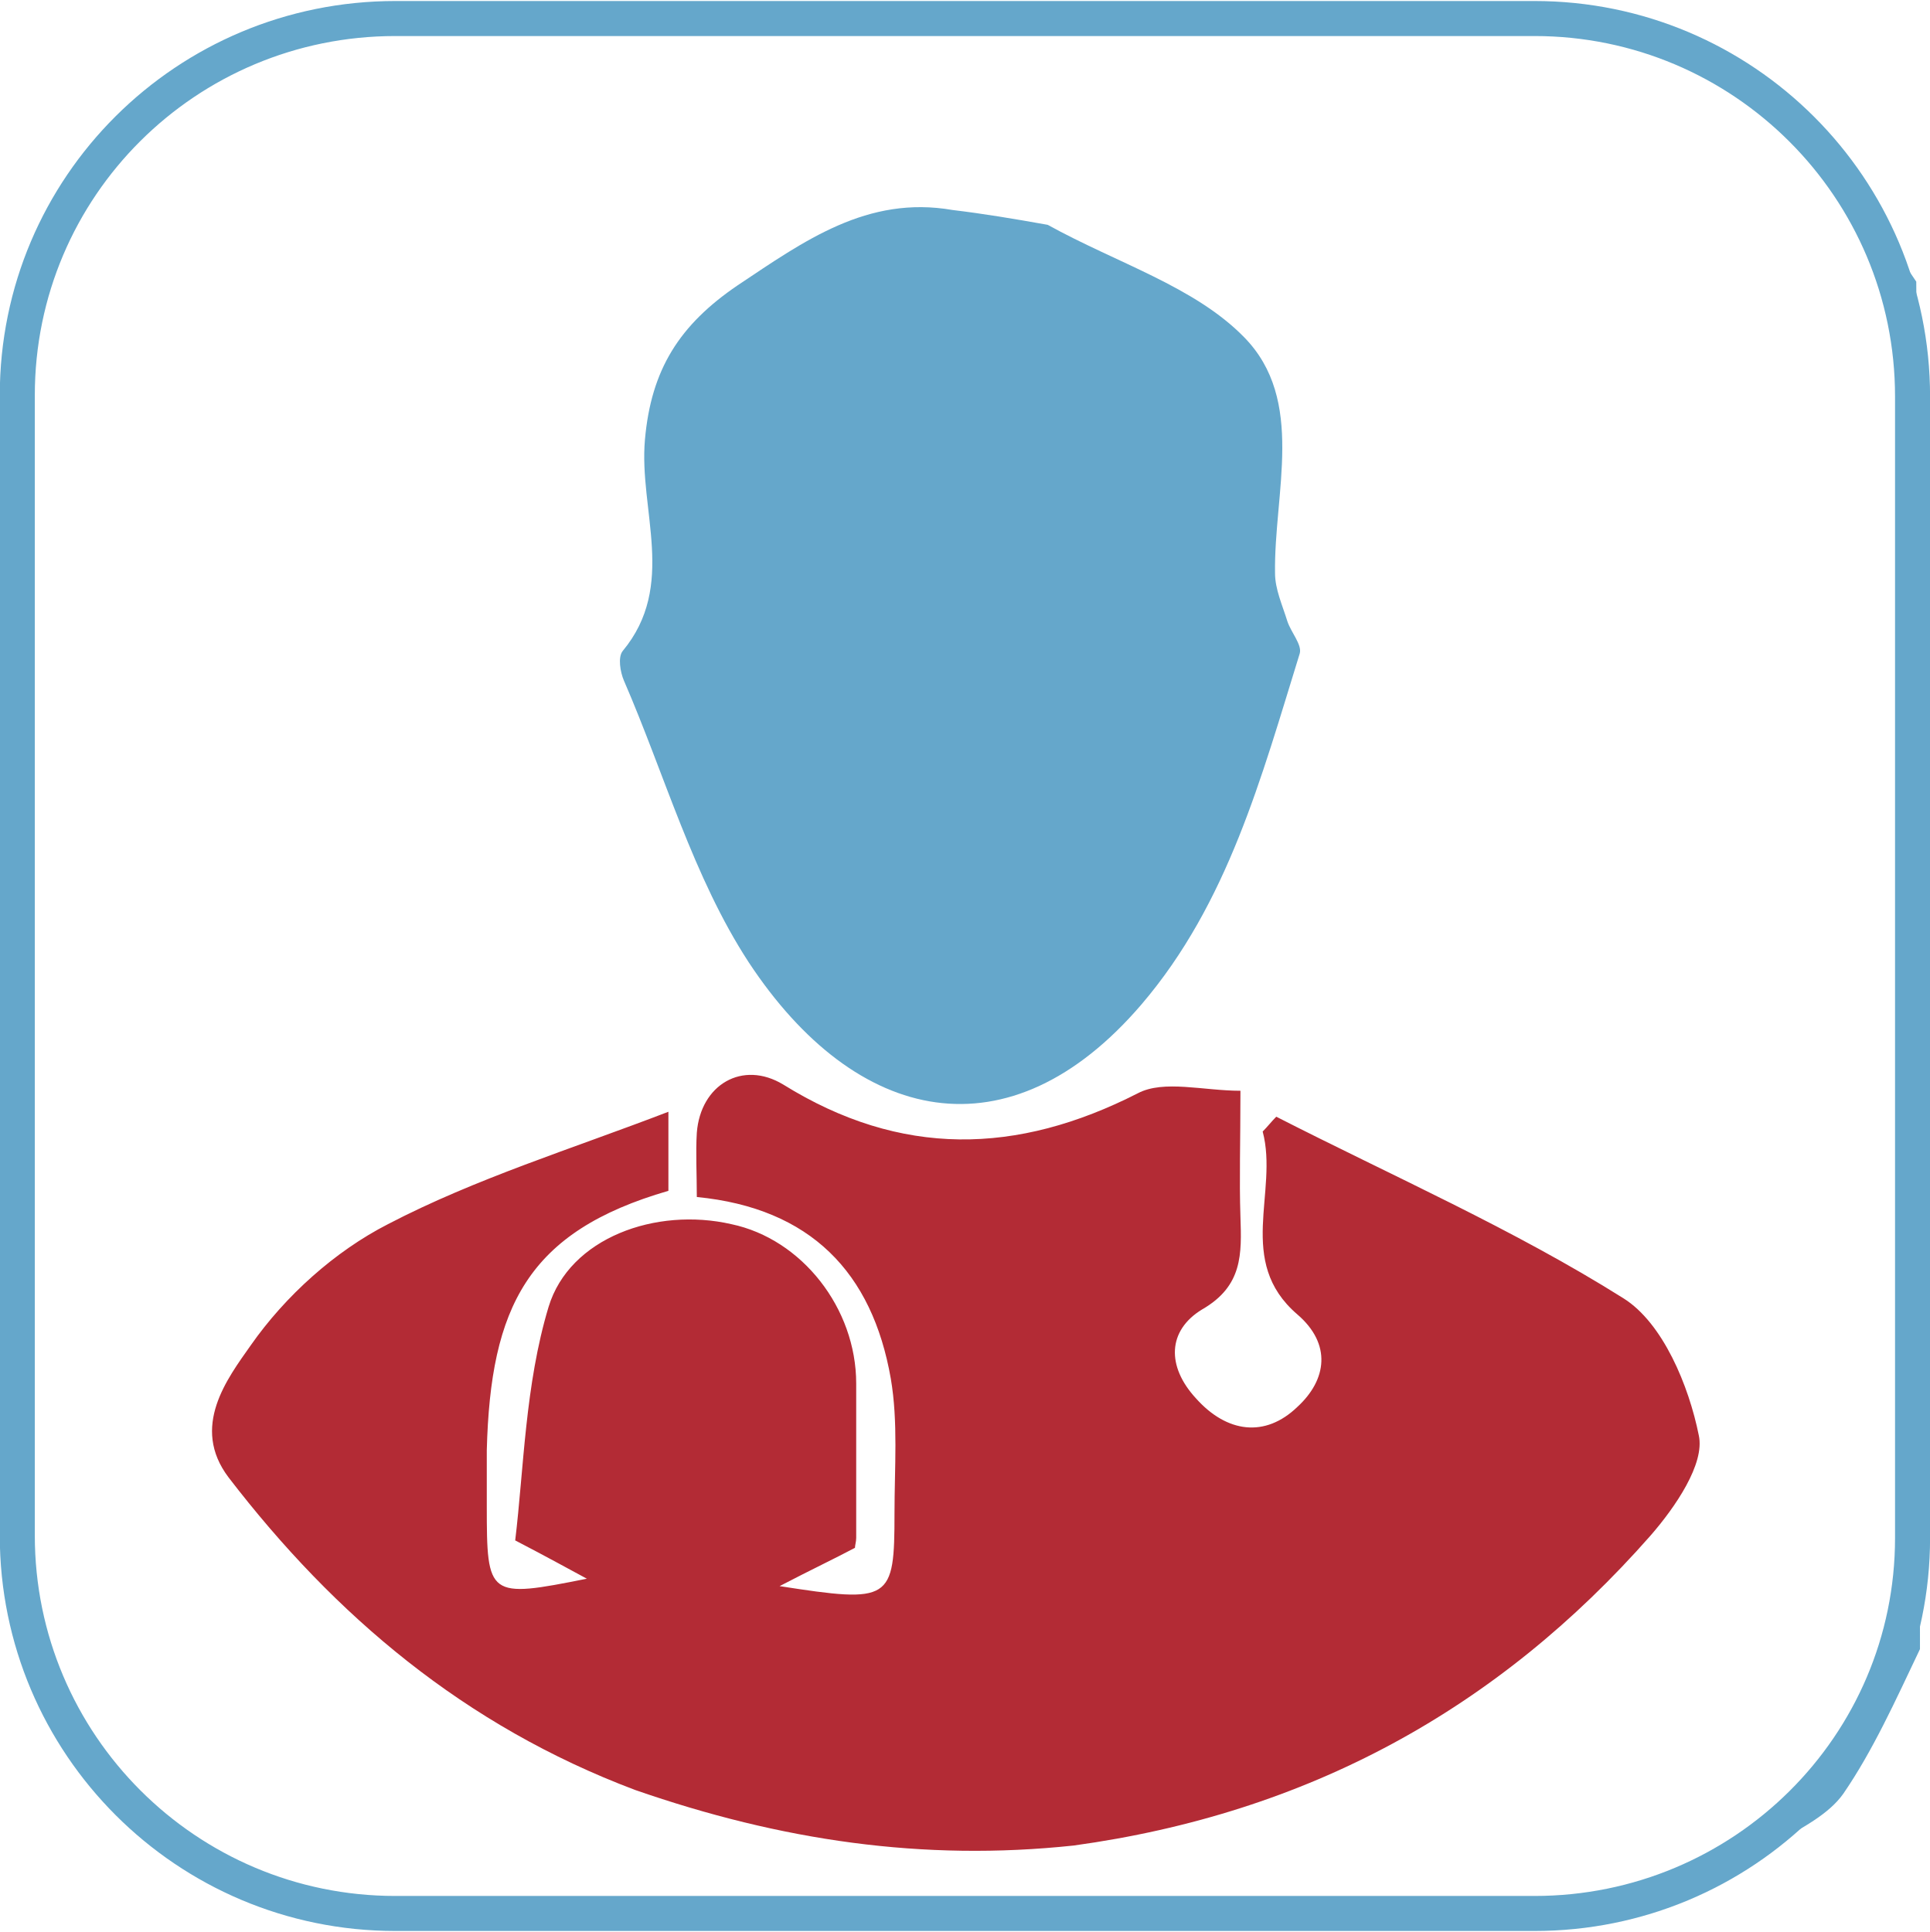
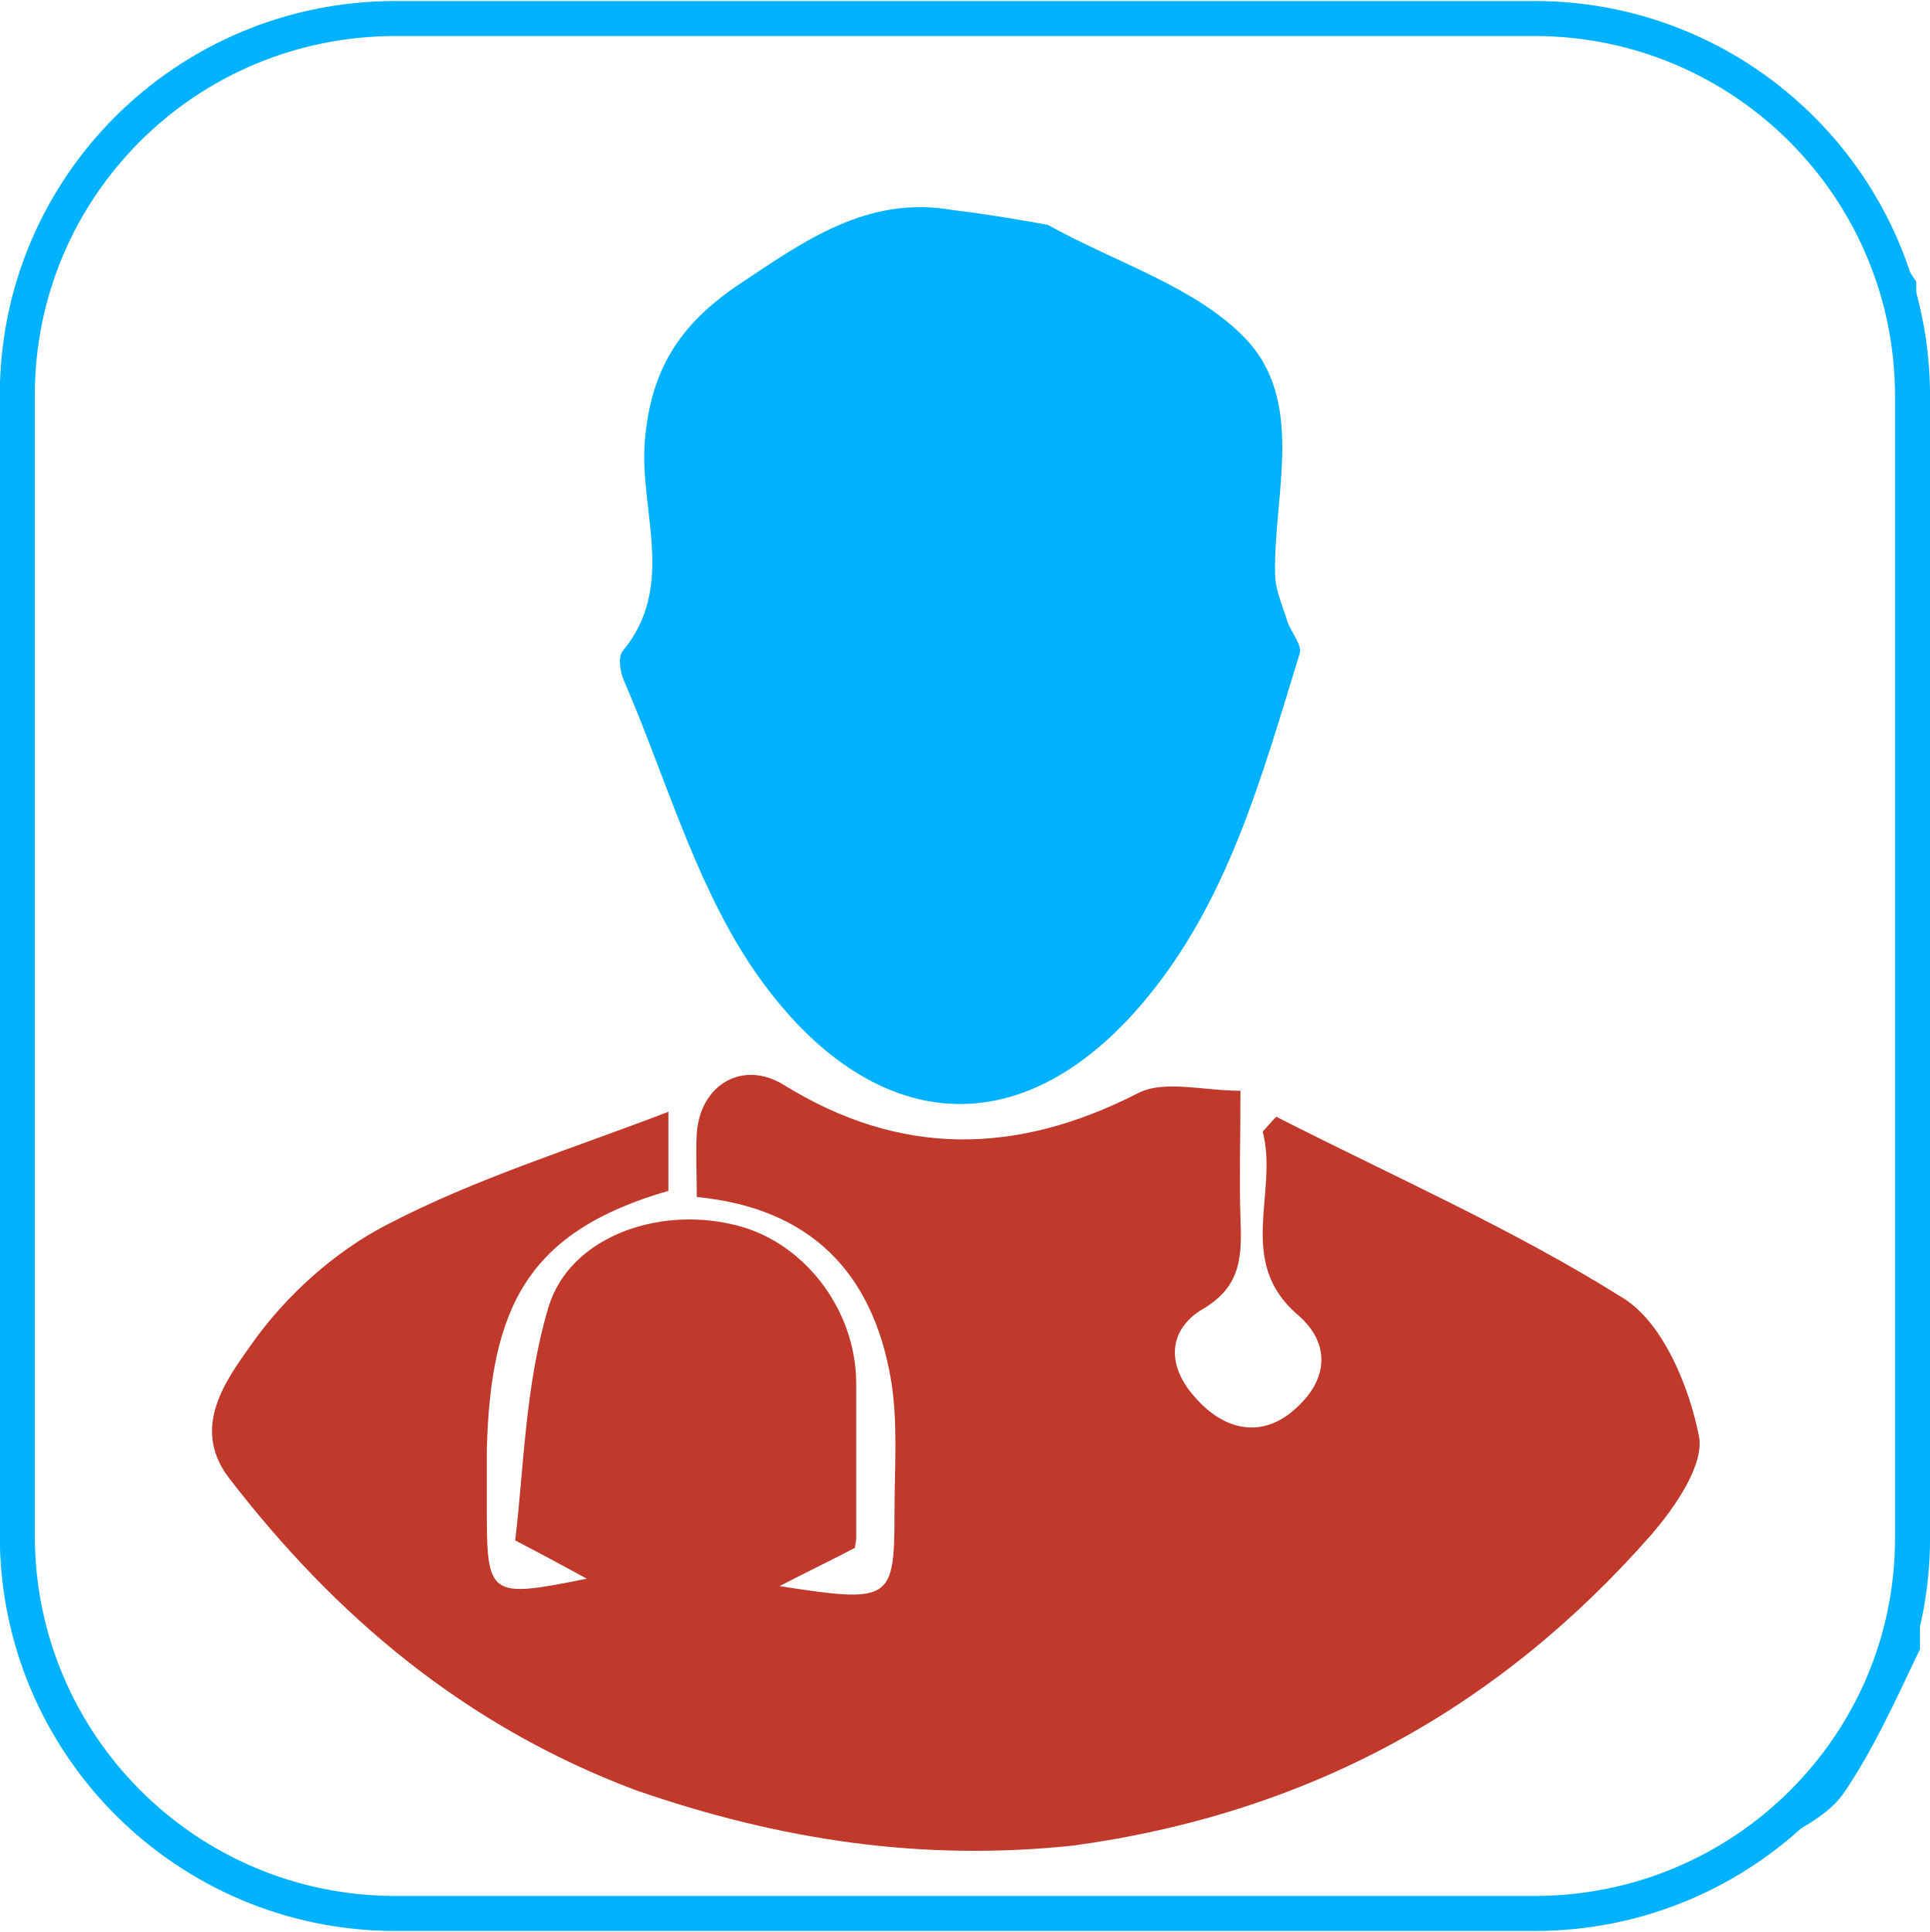
<svg xmlns="http://www.w3.org/2000/svg" version="1.1" id="Layer_1" x="0px" y="0px" viewBox="0 0 156.2 156.4" style="enable-background:new 0 0 156.2 156.4;" xml:space="preserve">
  <style type="text/css">
- 	.st0{fill:#B32B35;}
- 	.st1{fill:#65A7CB;}
- 	.st2{fill:none;stroke:#65A7CB;stroke-width:2.835;stroke-miterlimit:10;}
+ 	.st0{fill:#c0392b;}
+ 	.st1{fill:#00b2ff;}
+ 	.st2{fill:none;stroke:#00b2ff;stroke-width:2.835;stroke-miterlimit:10;}
</style>
  <path class="st0" d="M51.4,144.9c-13.8-5.2-24.3-14.1-32.9-25.3c-3.1-4.1-0.1-8,1.8-10.7c2.8-4,6.8-7.6,11.1-9.8  c7.1-3.7,14.9-6.1,22.7-9.1c0,2.2,0,4.3,0,6.4c-11.4,3.3-14.4,9.4-14.7,21c0,1.5,0,3,0,4.5c0,7.4,0.1,7.5,8.1,5.9  c-1.5-0.8-3.1-1.7-5.8-3.1c0.7-5.8,0.8-12.6,2.7-18.9c1.7-5.6,8.7-8.1,14.8-6.7c5.7,1.2,10.1,6.8,10.1,12.9c0,4.2,0,8.3,0,12.5  c0,0.3-0.1,0.6-0.1,0.8c-1.7,0.9-3.4,1.7-6.1,3.1c9,1.4,9.3,1.2,9.3-5.9c0-3.7,0.3-7.4-0.3-10.9c-1.5-8.6-6.5-13.8-15.7-14.7  c0-1.9-0.1-3.6,0-5.2c0.3-3.9,3.7-5.9,7-3.9c9.5,5.9,18.9,5.7,28.7,0.7c2.1-1.1,5.3-0.2,8.3-0.2c0,4.2-0.1,7.2,0,10.2  c0.1,3,0.2,5.6-3.1,7.5c-2.8,1.7-2.9,4.6-0.5,7.2c2.5,2.8,5.6,3.2,8.2,0.7c2.4-2.2,2.8-5.1,0-7.5c-5-4.3-1.5-9.9-2.8-14.8  c0.4-0.4,0.7-0.8,1.1-1.2c9.4,4.8,19.2,9.1,28.1,14.7c3.2,2,5.3,7.1,6.1,11.1c0.5,2.3-1.9,5.8-3.9,8.1  c-12.4,14.1-27.8,22.5-46.7,25.1C74.7,150.7,63.2,149,51.4,144.9z" />
  <path class="st1" d="M84.8,18.2c5.6,3.1,11.9,5,15.9,9.1c5,5.1,2.4,12.6,2.5,19.1c0,1.3,0.6,2.6,1,3.9c0.3,0.9,1.2,1.9,1,2.6  c-3.1,10-5.8,20.2-12.8,28.4c-10.7,12.5-23.1,9.8-31.8-3.4c-4.5-6.9-6.8-15.2-10.1-22.8c-0.3-0.7-0.5-1.9-0.1-2.4  c4.4-5.3,1.3-11.4,1.8-17.1c0.5-5.7,2.8-9.3,7.5-12.5c5.4-3.6,10.5-7.3,17.4-6.1C79.6,17.3,82,17.7,84.8,18.2z" />
  <path class="st1" d="M149.4,14.3c1.8,2.5,3.6,5.4,5.7,8.5c0.3,36.9,0.3,73.5,0.3,110.7c-2,4.2-3.8,8.2-6.2,11.7  c-1.2,1.7-3.4,2.8-5.5,4c8.6-8.8,11-19.5,10.8-31.7c-0.5-26.5-0.3-53,0-79.4C154.5,29.7,153.3,22,149.4,14.3z" />
  <path class="st2" d="M124.2,154.9H32c-16.9,0-30.6-13.7-30.6-30.6V32C1.4,15.1,15.1,1.5,32,1.5h92.2c16.9,0,30.6,13.7,30.6,30.6  v92.4C154.8,141.3,141.1,154.9,124.2,154.9z" />
</svg>
